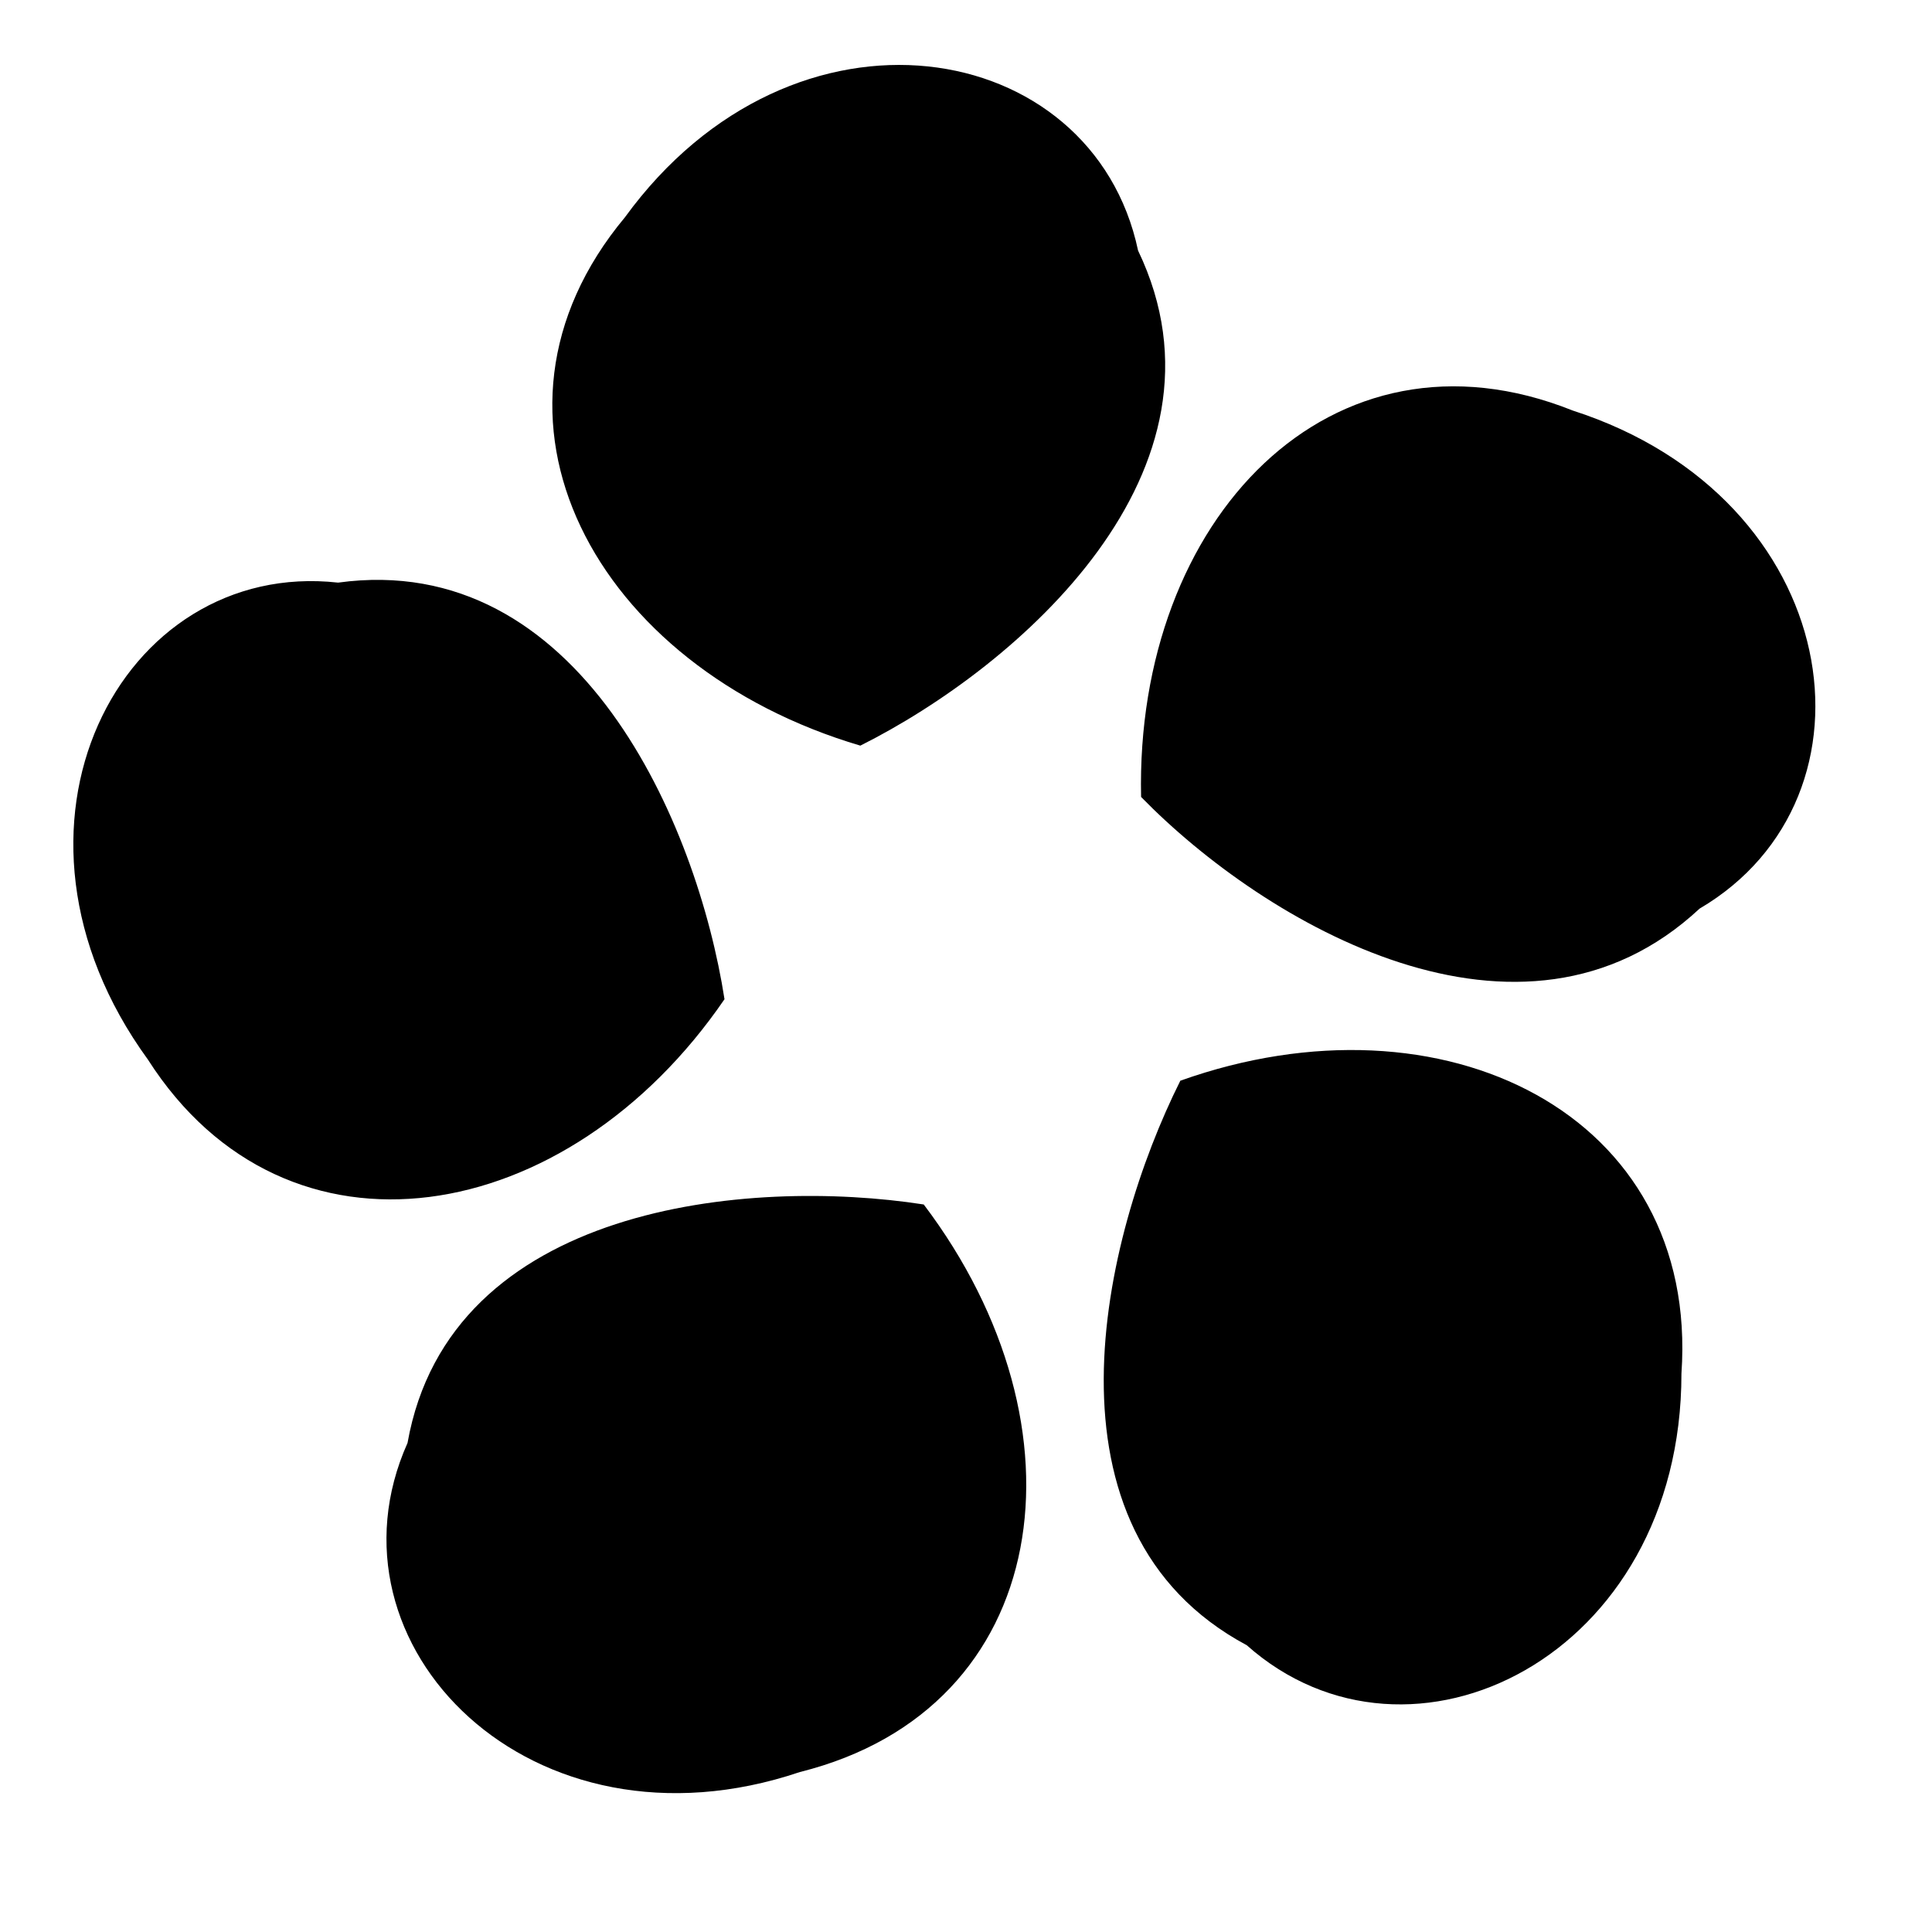
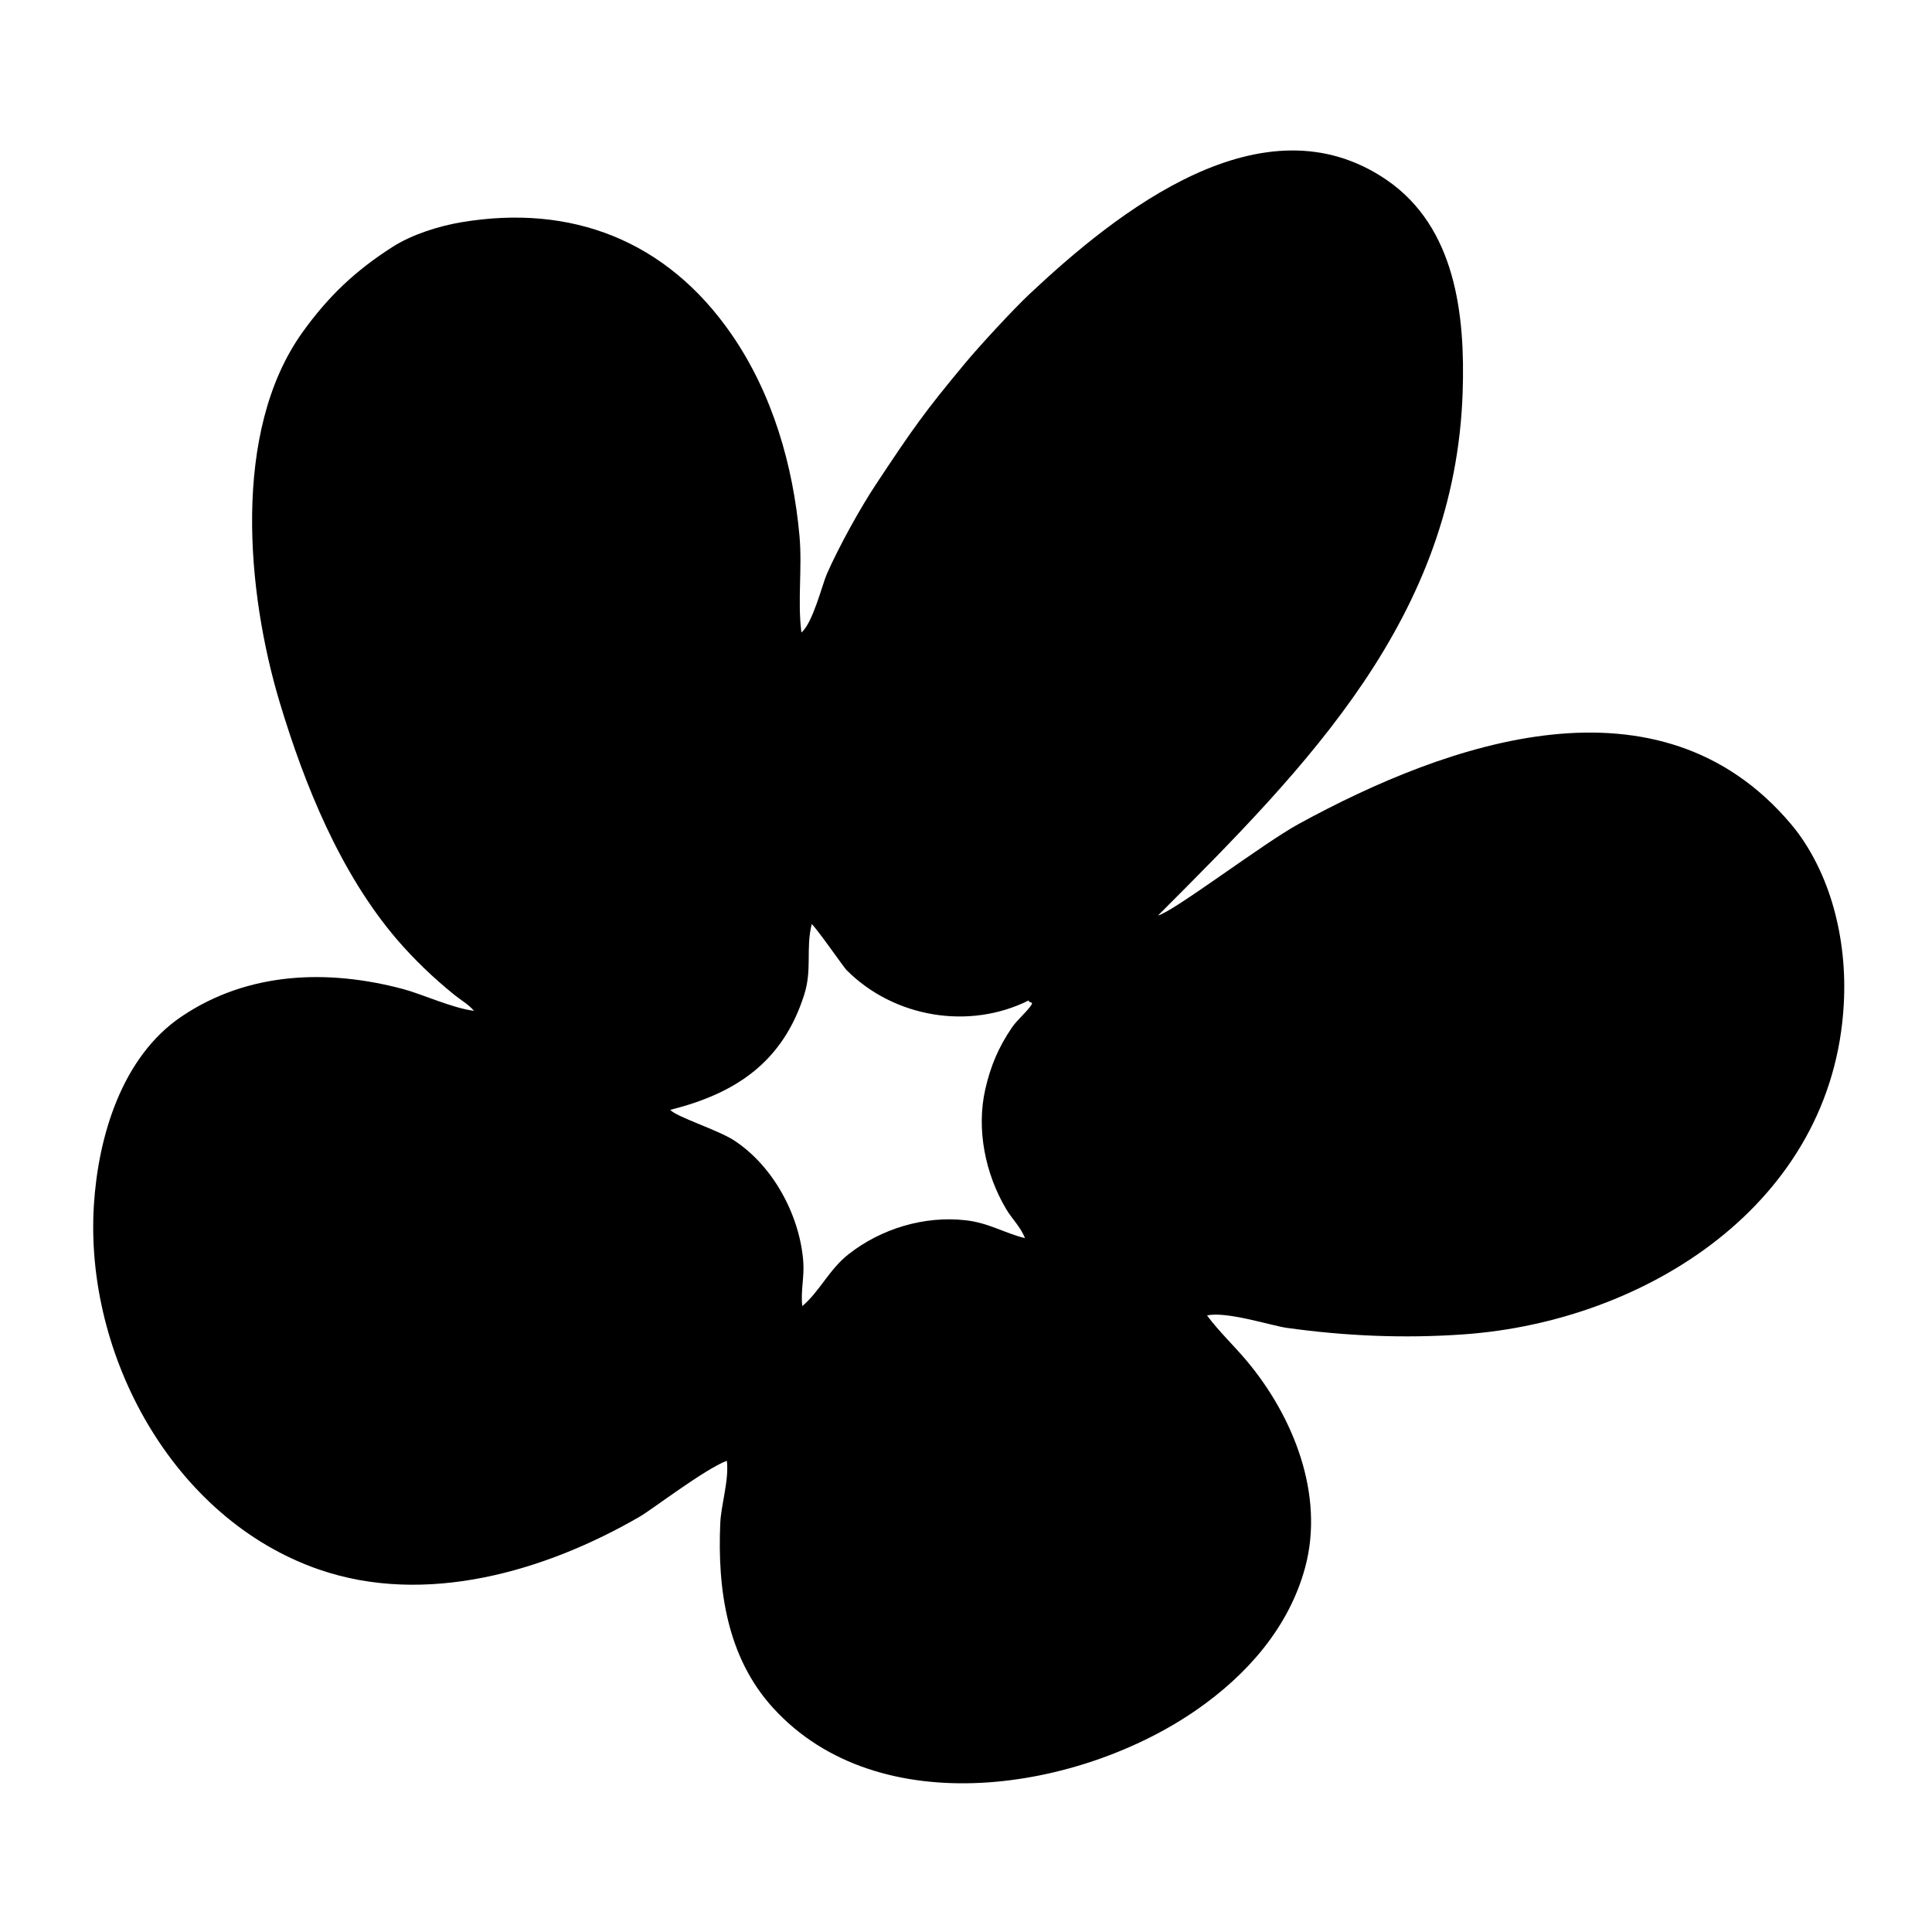
- <svg xmlns="http://www.w3.org/2000/svg" viewBox="0 0 64 64">
-   <path fill="currentColor" d="M28.5 24.7 C19.7 22.1 15.2 13.8 20.7 7.2 C26.3 -0.5 36.2 1.2 37.7 8.3 C41.2 15.6 33.7 22.1 28.5 24.7Z M37.8 26.4 C37.6 17.2 44.1 10.4 52.1 13.6 C61.1 16.5 62.6 26.4 56.3 30.1 C50.4 35.6 41.9 30.6 37.8 26.4Z M39.1 35.8 C47.8 32.7 56.3 36.9 55.7 45.5 C55.7 54.9 46.7 59.3 41.3 54.5 C34.2 50.7 36.5 41.0 39.1 35.8Z M30.6 39.9 C36.2 47.3 34.9 56.6 26.5 58.7 C17.6 61.7 10.5 54.5 13.5 47.8 C14.9 39.9 24.8 39.0 30.6 39.9Z M24.0 33.1 C18.8 40.7 9.5 42.3 4.9 35.1 C-0.7 27.4 4.0 18.5 11.2 19.3 C19.2 18.2 23.1 27.3 24.0 33.1Z" />
+ <svg xmlns="http://www.w3.org/2000/svg" viewBox="0 0 512 512">
+   <path fill="currentColor" fill-rule="evenodd" d="M 212.38 167.62 C 211.32 159.19 212.63 150.59 211.88 142.12 C 210.19 123.26 204.71 104.33 193.88 88.62 C 176.60 63.60 151.30 54.05 122.38 58.88 C 116.38 59.87 109.22 62.13 104.12 65.38 C 94.19 71.70 86.97 78.55 80.12 88.12 C 61.34 114.42 65.43 157.22 74.12 186.12 C 80.68 207.93 90.14 231.35 105.12 248.88 C 109.68 254.21 114.96 259.25 120.38 263.62 C 122.13 265.04 124.16 266.17 125.62 267.88 C 119.83 267.15 111.89 263.46 106.88 262.12 C 86.76 256.76 65.70 257.53 48.12 269.38 C 32.20 280.11 26.00 301.39 24.88 319.38 C 22.39 359.11 45.77 402.43 84.38 415.88 C 112.80 425.78 144.60 416.39 169.62 401.88 C 172.72 400.08 186.78 389.32 192.62 387.12 C 193.25 392.14 191.09 398.79 190.88 403.62 C 190.11 421.11 192.62 439.18 204.88 452.62 C 232.96 483.45 286.28 474.55 317.12 453.12 C 330.43 443.88 341.57 431.32 345.88 415.38 C 351.08 396.09 342.72 375.32 330.38 360.62 C 326.96 356.56 323.06 352.88 319.88 348.62 C 324.79 347.40 337.19 351.36 340.88 351.88 C 356.54 354.07 372.07 354.74 387.88 353.62 C 436.27 350.22 485.73 318.91 488.62 266.12 C 489.10 257.45 488.24 248.75 485.88 240.38 C 483.67 232.56 479.89 224.61 474.62 218.38 C 439.68 177.01 384.05 196.56 344.12 218.38 C 334.84 223.45 311.02 241.59 306.88 242.62 C 346.67 202.83 385.66 163.51 387.62 103.88 C 388.29 83.63 385.86 60.21 367.38 47.62 C 334.62 25.32 296.04 56.12 272.88 77.88 C 268.61 81.88 259.63 91.61 255.88 96.12 C 244.91 109.28 241.84 113.71 232.12 128.38 C 228.00 134.60 222.37 144.74 219.12 152.12 C 217.91 154.88 215.41 165.10 212.38 167.62 Z M 215.12 244.88 C 216.94 246.69 223.58 256.33 224.38 257.12 C 236.93 269.68 256.83 273.02 272.62 265.12 C 272.62 265.98 274.17 265.22 273.12 266.62 C 271.61 268.67 269.55 270.27 268.12 272.38 C 264.58 277.61 262.52 282.52 261.12 288.62 C 258.69 299.29 261.11 311.08 266.62 320.38 C 268.19 323.02 270.55 325.25 271.62 328.12 C 265.97 326.71 261.99 324.05 255.88 323.38 C 244.89 322.15 233.52 325.61 224.88 332.38 C 219.76 336.38 217.12 342.38 212.62 346.12 C 212.14 342.21 213.18 338.50 212.88 334.38 C 211.96 322.08 204.88 308.88 194.38 302.12 C 190.23 299.46 179.13 295.93 177.62 294.12 C 195.06 289.77 207.47 281.40 213.12 263.62 C 215.28 256.84 213.49 251.42 215.12 244.88 Z" />
</svg>
